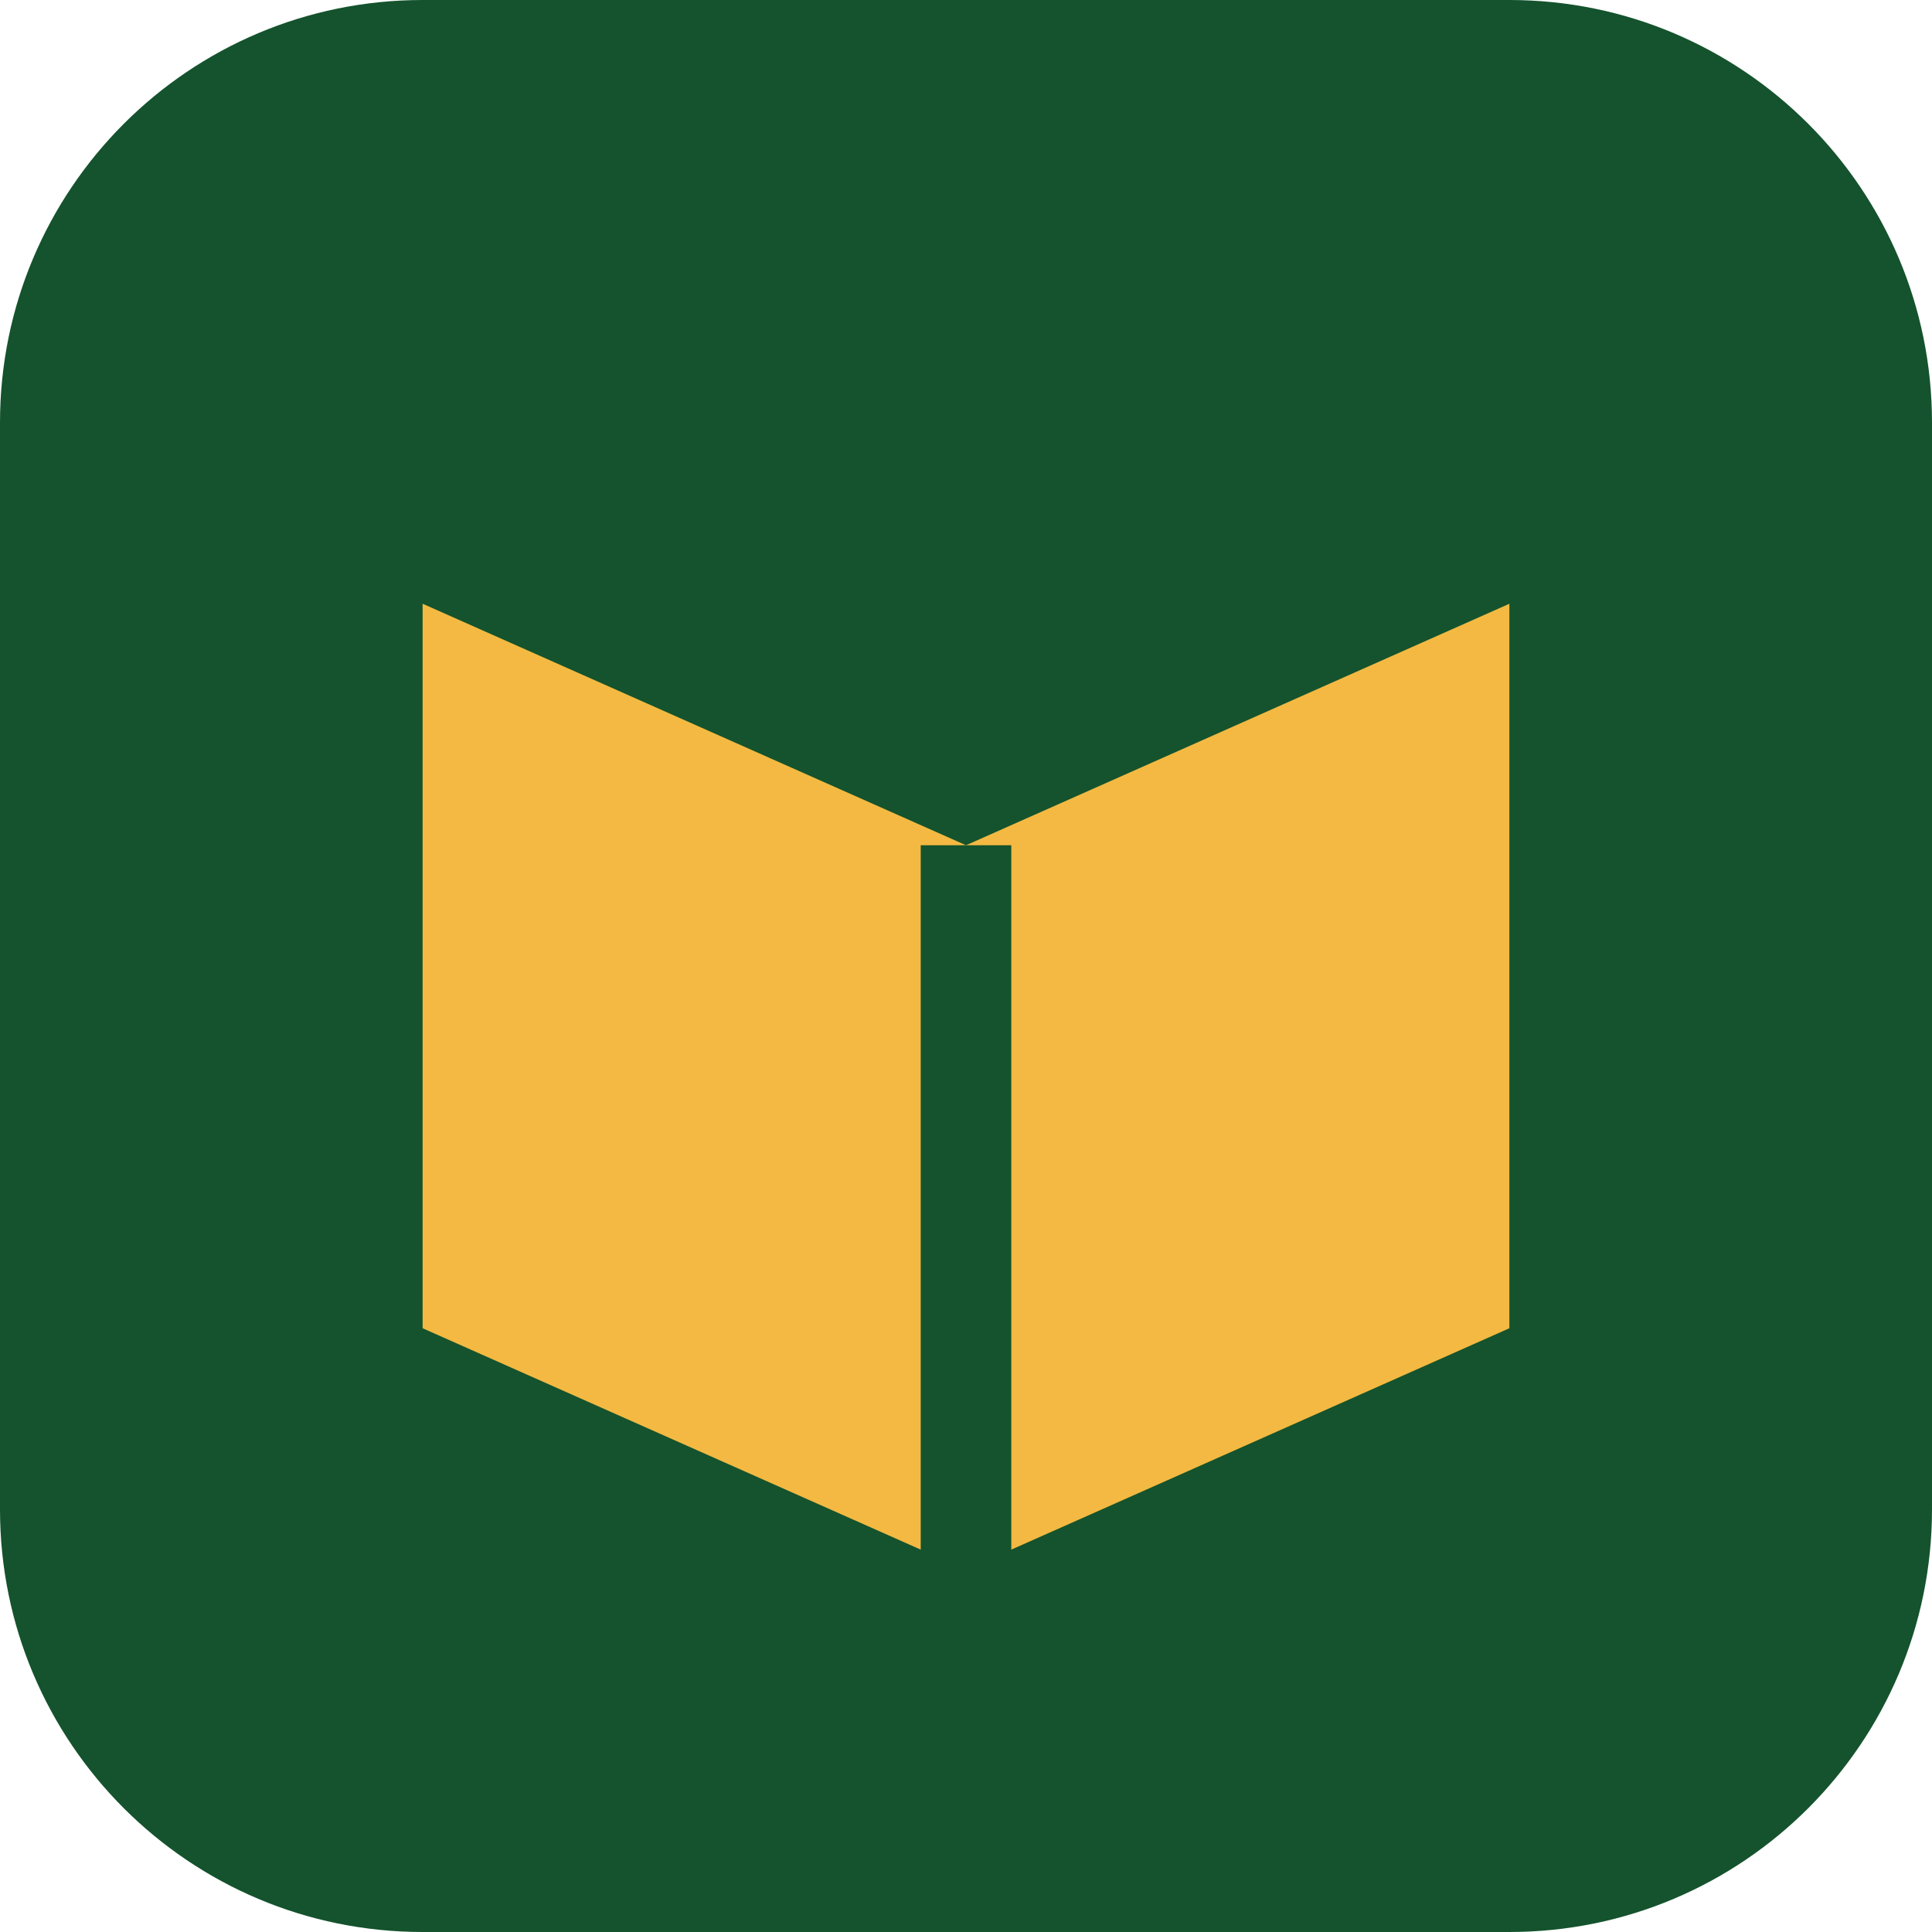
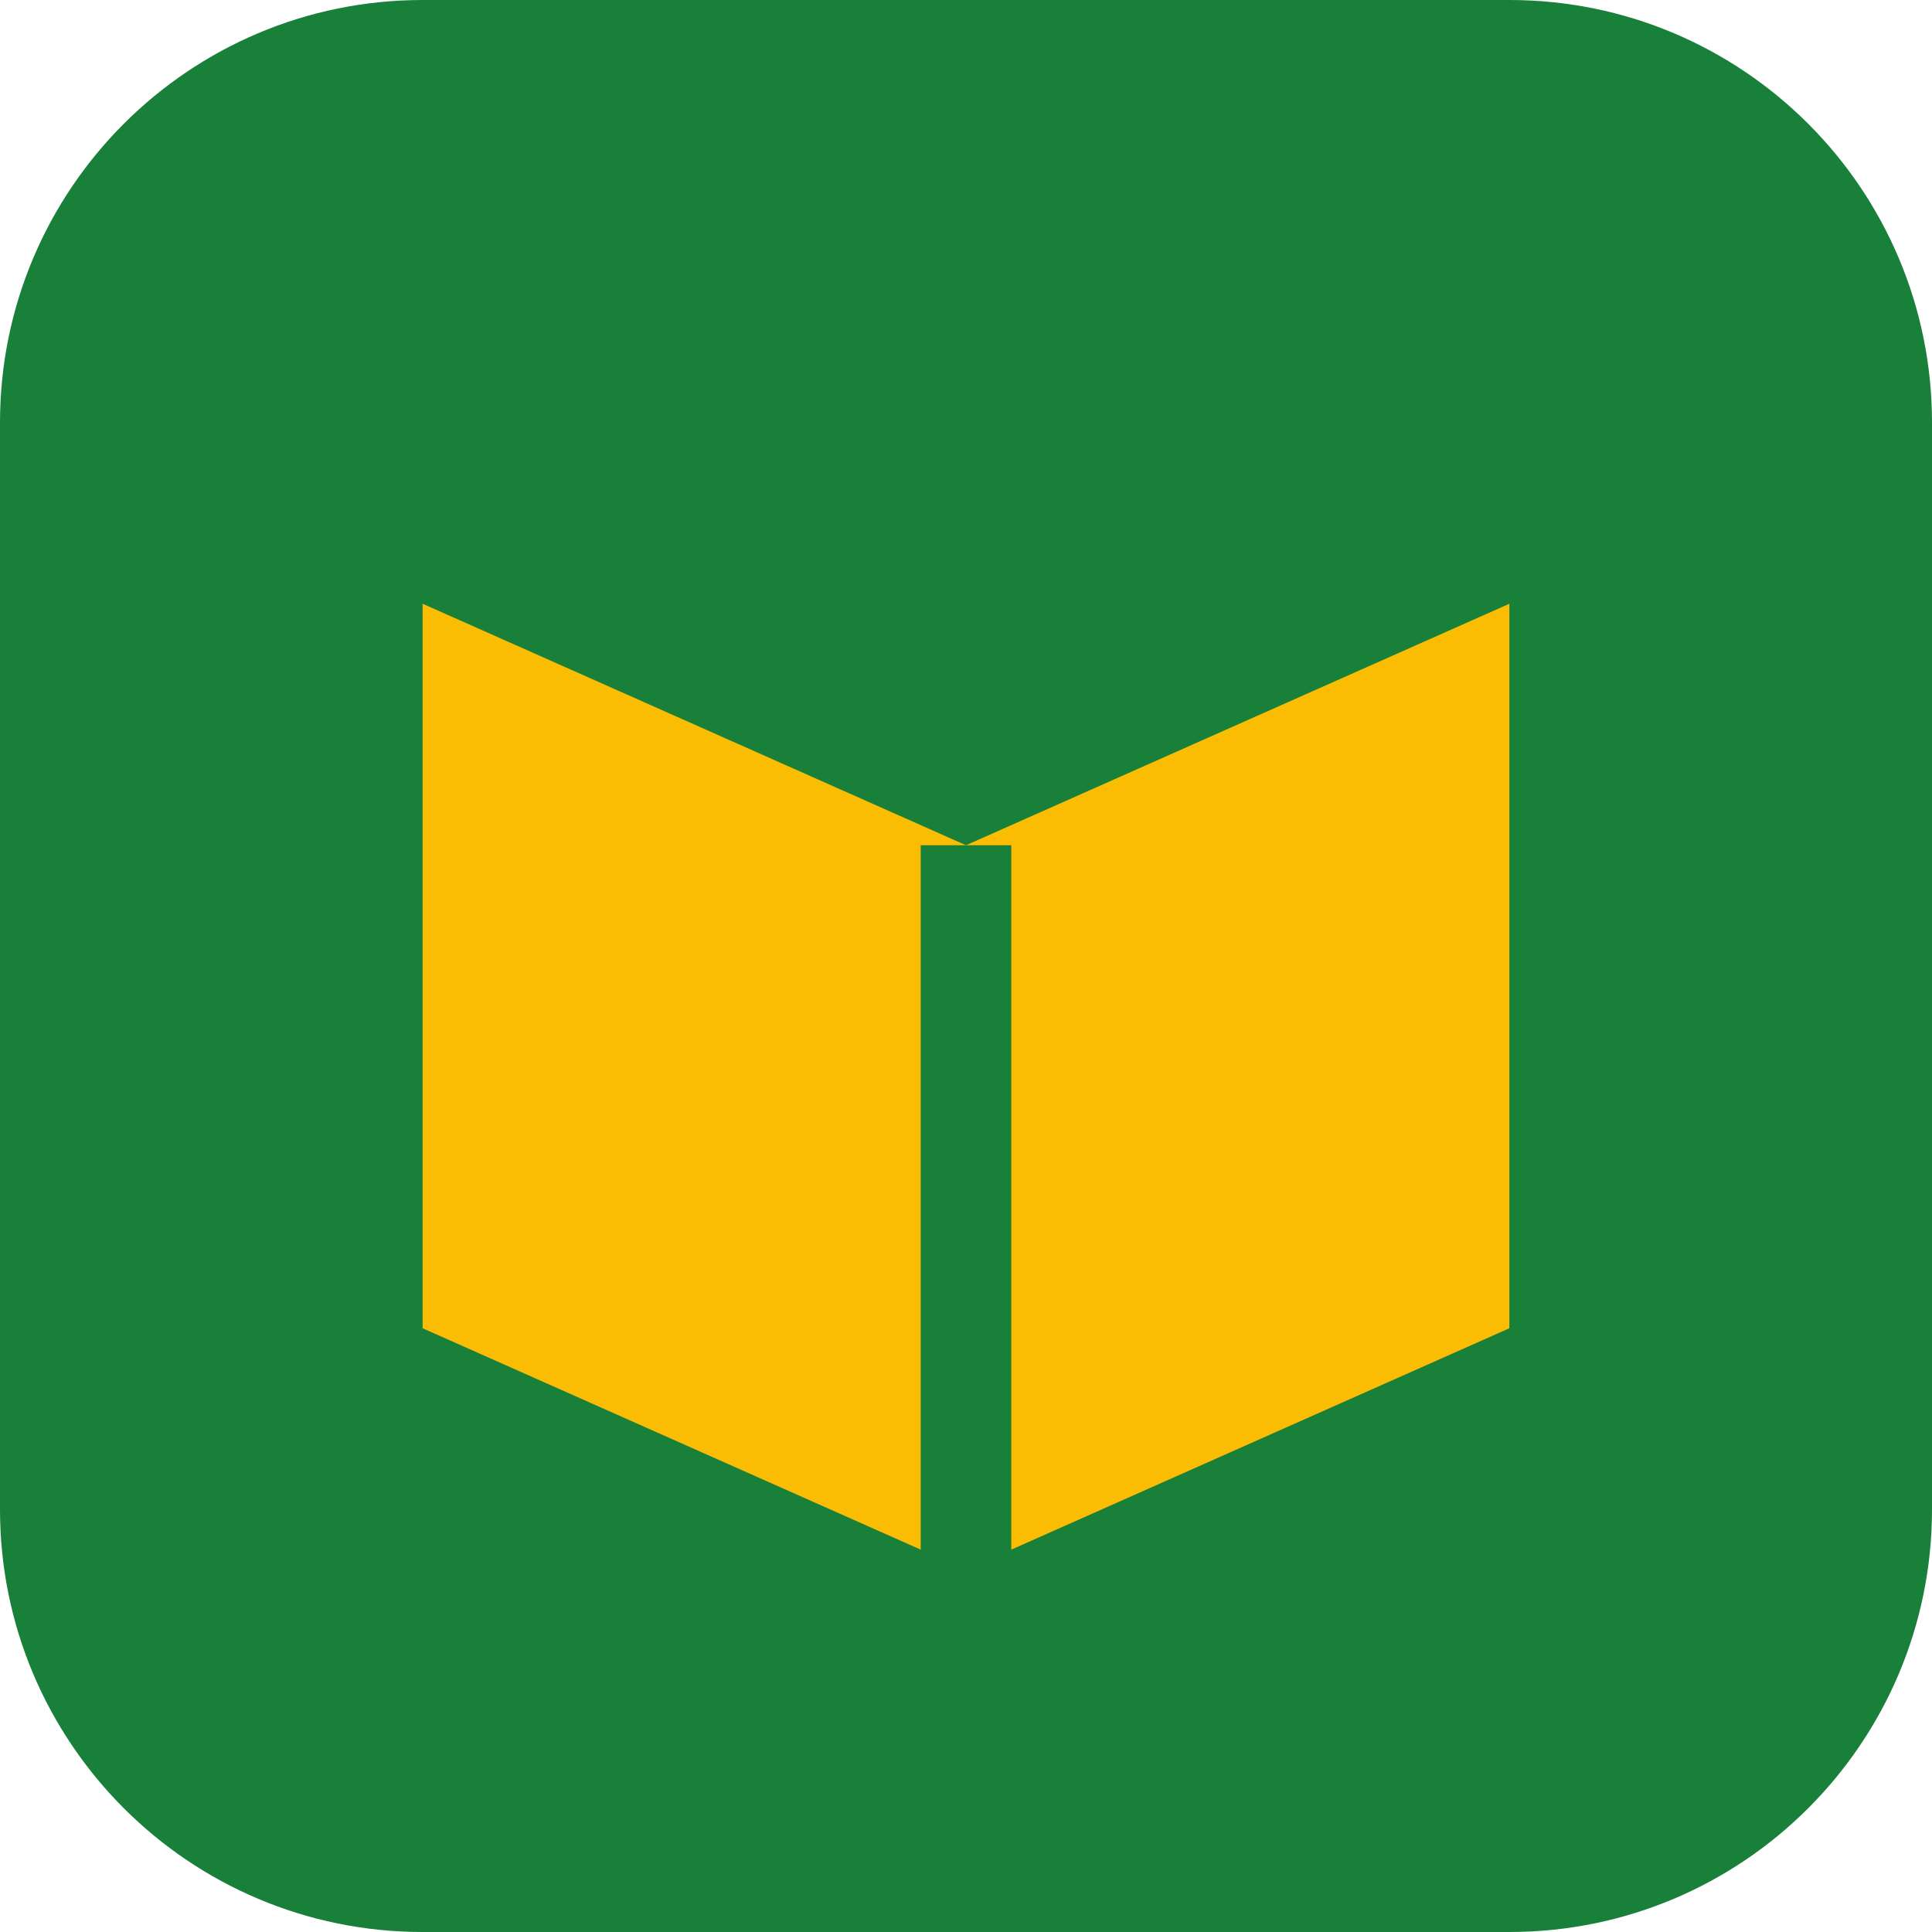
<svg xmlns="http://www.w3.org/2000/svg" viewBox="0 0 64 64">
-   <rect width="64" height="64" rx="14" fill="#14532d" />
-   <path d="M14 44V20l18 8 18-8v24l-18 8z" fill="#f4b942" />
-   <path d="M32 28v24" stroke="#14532d" stroke-width="3" />
+   <rect width="64" height="64" rx="14" fill="#188038" />
+   <path d="M14 44V20l18 8 18-8v24l-18 8z" fill="#fbbc04" />
+   <path d="M32 28v24" stroke="#188038" stroke-width="3" />
</svg>
